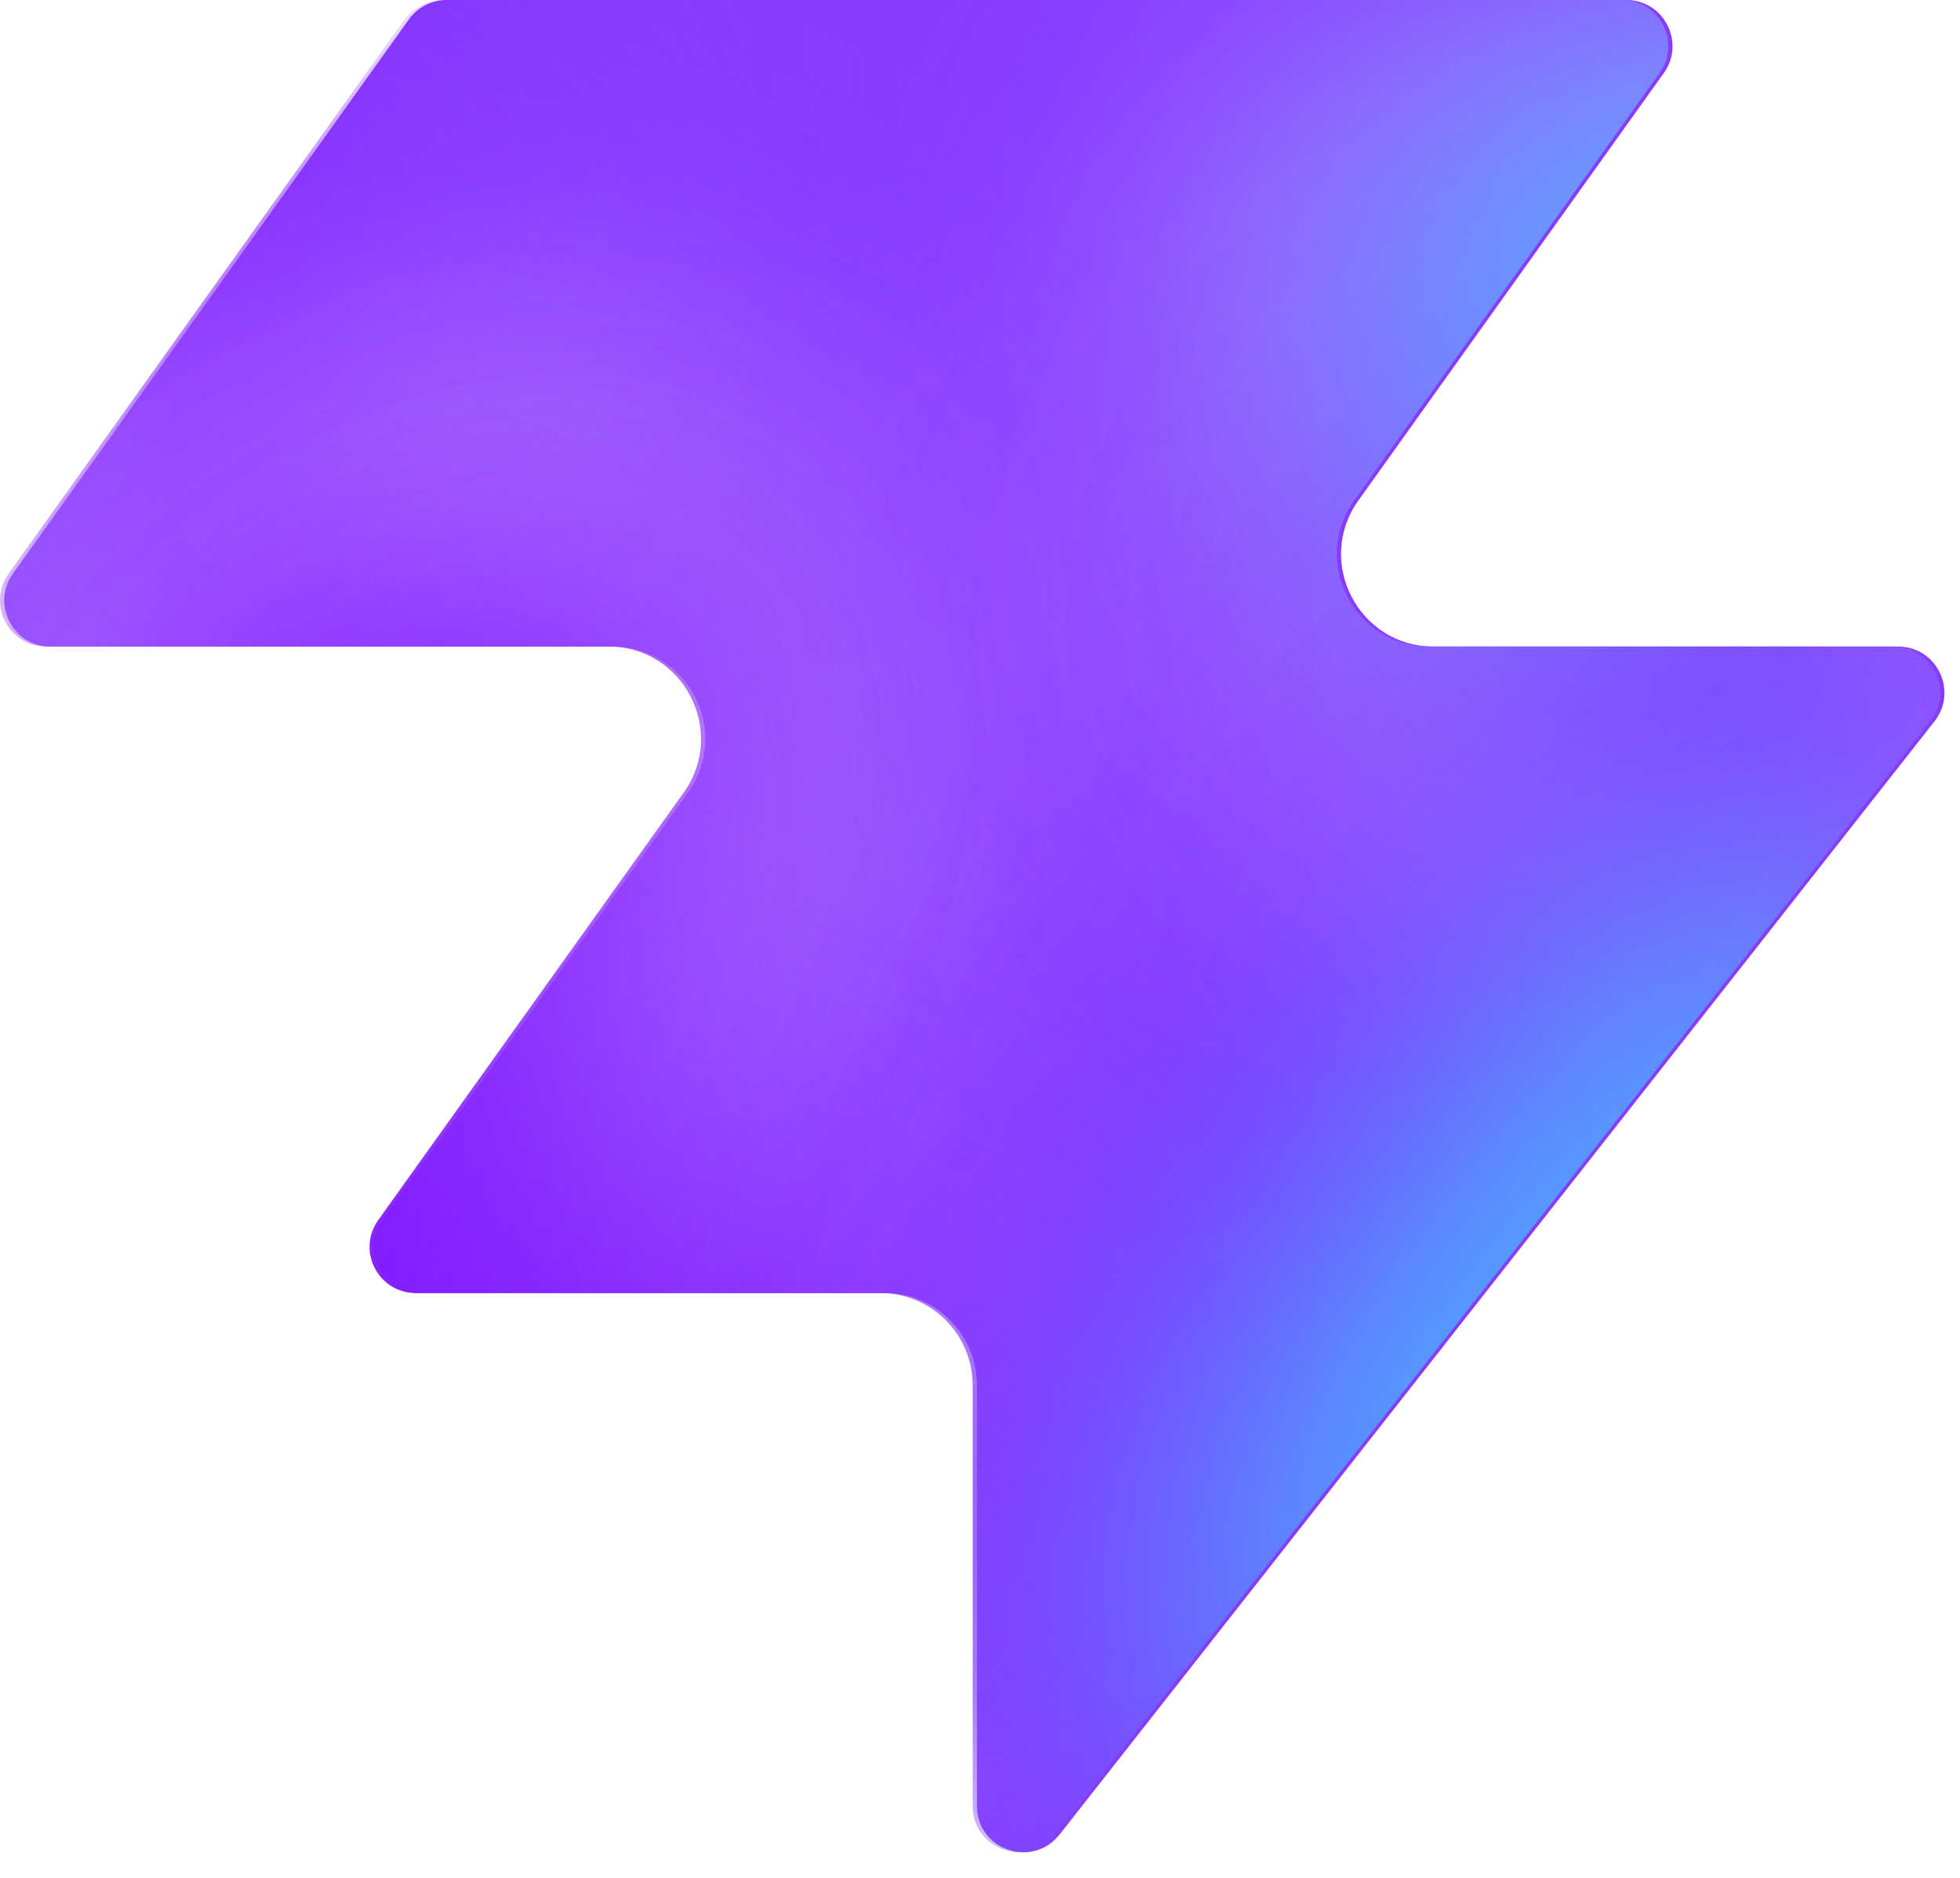
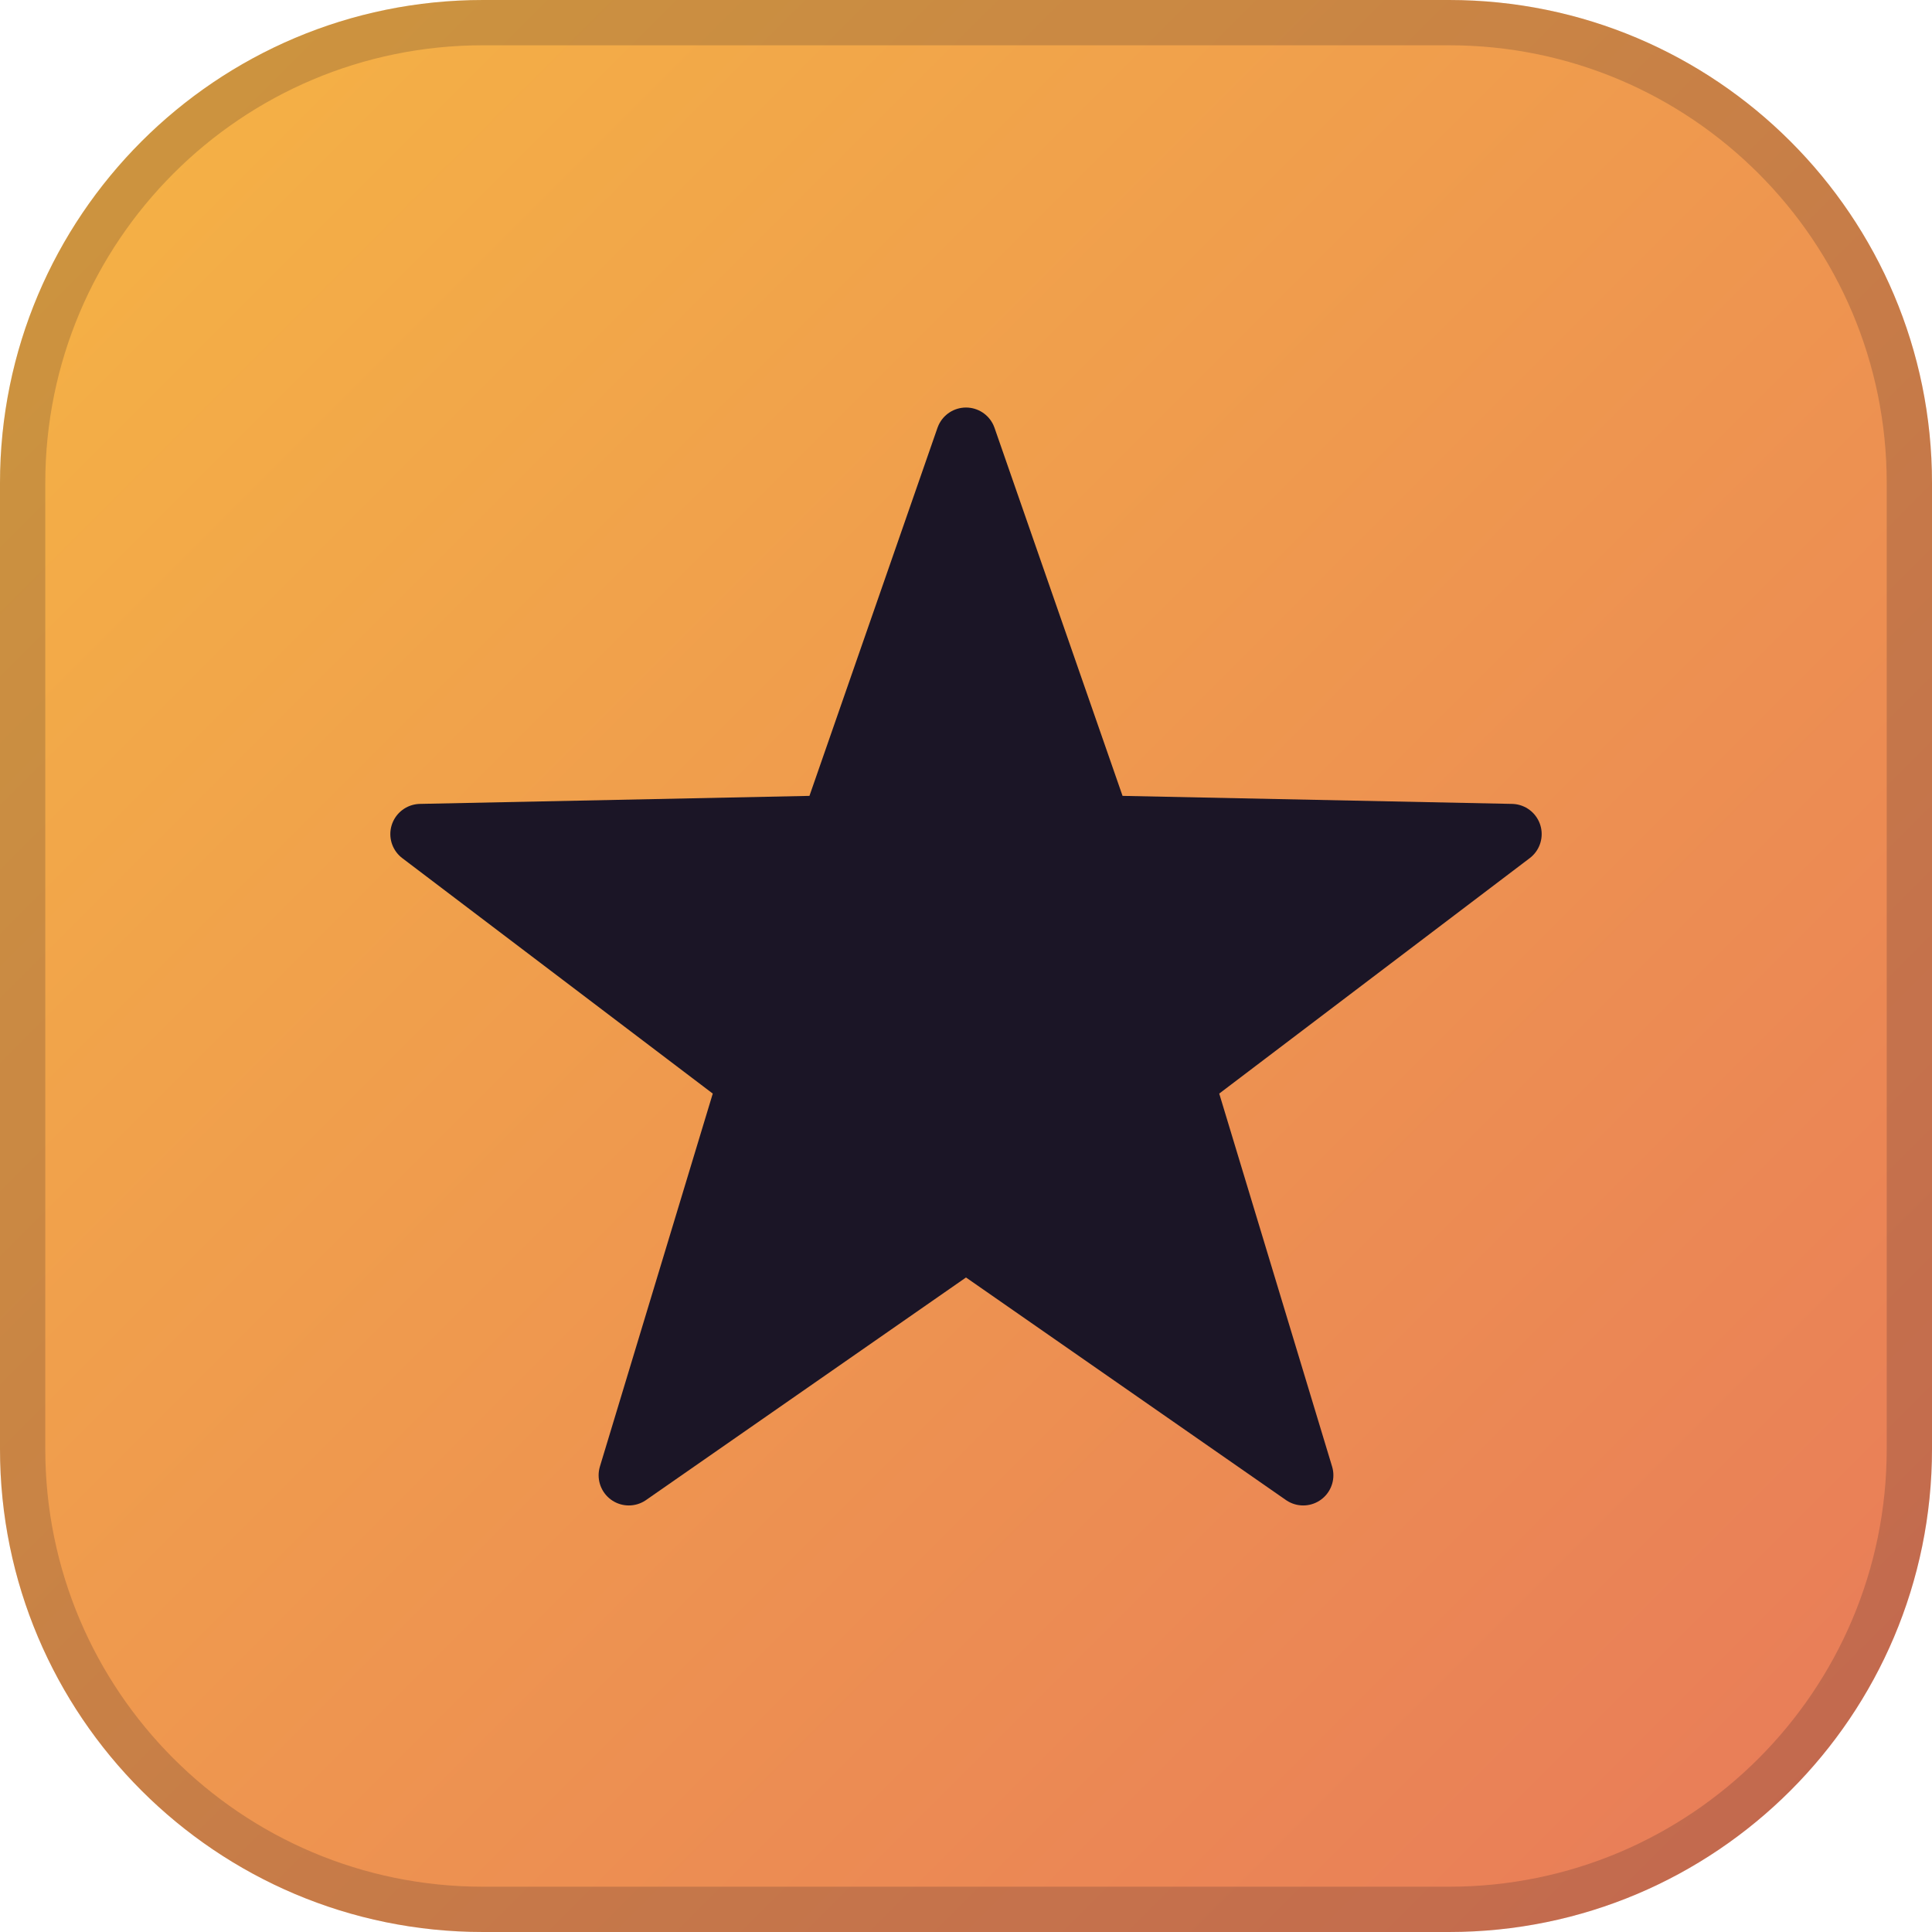
- <svg xmlns="http://www.w3.org/2000/svg" width="48" height="46" fill="none" viewBox="0 0 48 46">
-   <path fill="#863bff" d="M25.946 44.938c-.664.845-2.021.375-2.021-.698V33.937a2.26 2.26 0 0 0-2.262-2.262H10.287c-.92 0-1.456-1.04-.92-1.788l7.48-10.471c1.07-1.497 0-3.578-1.842-3.578H1.237c-.92 0-1.456-1.04-.92-1.788L10.013.474c.214-.297.556-.474.92-.474h28.894c.92 0 1.456 1.04.92 1.788l-7.48 10.471c-1.07 1.498 0 3.579 1.842 3.579h11.377c.943 0 1.473 1.088.89 1.83L25.947 44.94z" style="fill:#863bff;fill:color(display-p3 .525 .23 1);fill-opacity:1" />
-   <mask id="a" width="48" height="46" x="0" y="0" maskUnits="userSpaceOnUse" style="mask-type:alpha">
-     <path fill="#000" d="M25.842 44.938c-.664.844-2.021.375-2.021-.698V33.937a2.26 2.26 0 0 0-2.262-2.262H10.183c-.92 0-1.456-1.04-.92-1.788l7.48-10.471c1.07-1.498 0-3.579-1.842-3.579H1.133c-.92 0-1.456-1.04-.92-1.787L9.91.473c.214-.297.556-.474.92-.474h28.894c.92 0 1.456 1.04.92 1.788l-7.48 10.471c-1.07 1.498 0 3.578 1.842 3.578h11.377c.943 0 1.473 1.088.89 1.832L25.843 44.94z" style="fill:#000;fill-opacity:1" />
-   </mask>
-   <g mask="url(#a)">
-     <g filter="url(#b)">
-       <ellipse cx="5.508" cy="14.704" fill="#ede6ff" rx="5.508" ry="14.704" style="fill:#ede6ff;fill:color(display-p3 .927 .903 1);fill-opacity:1" transform="matrix(.00324 1 1 -.00324 -4.47 31.516)" />
-     </g>
-     <g filter="url(#c)">
-       <ellipse cx="10.399" cy="29.851" fill="#ede6ff" rx="10.399" ry="29.851" style="fill:#ede6ff;fill:color(display-p3 .927 .903 1);fill-opacity:1" transform="matrix(.00324 1 1 -.00324 -39.328 7.883)" />
-     </g>
-     <g filter="url(#d)">
-       <ellipse cx="5.508" cy="30.487" fill="#7e14ff" rx="5.508" ry="30.487" style="fill:#7e14ff;fill:color(display-p3 .492 .077 1);fill-opacity:1" transform="rotate(89.814 -25.913 -14.639)scale(1 -1)" />
-     </g>
-     <g filter="url(#e)">
-       <ellipse cx="5.508" cy="30.599" fill="#7e14ff" rx="5.508" ry="30.599" style="fill:#7e14ff;fill:color(display-p3 .492 .077 1);fill-opacity:1" transform="rotate(89.814 -32.644 -3.334)scale(1 -1)" />
-     </g>
-     <g filter="url(#f)">
-       <ellipse cx="5.508" cy="30.599" fill="#7e14ff" rx="5.508" ry="30.599" style="fill:#7e14ff;fill:color(display-p3 .492 .077 1);fill-opacity:1" transform="matrix(.00324 1 1 -.00324 -34.34 30.47)" />
-     </g>
-     <g filter="url(#g)">
-       <ellipse cx="14.072" cy="22.078" fill="#ede6ff" rx="14.072" ry="22.078" style="fill:#ede6ff;fill:color(display-p3 .927 .903 1);fill-opacity:1" transform="rotate(93.35 24.506 48.493)scale(-1 1)" />
-     </g>
-     <g filter="url(#h)">
-       <ellipse cx="3.47" cy="21.501" fill="#7e14ff" rx="3.47" ry="21.501" style="fill:#7e14ff;fill:color(display-p3 .492 .077 1);fill-opacity:1" transform="rotate(89.009 28.708 47.59)scale(-1 1)" />
-     </g>
-     <g filter="url(#i)">
-       <ellipse cx="3.47" cy="21.501" fill="#7e14ff" rx="3.47" ry="21.501" style="fill:#7e14ff;fill:color(display-p3 .492 .077 1);fill-opacity:1" transform="rotate(89.009 28.708 47.59)scale(-1 1)" />
-     </g>
-     <g filter="url(#j)">
-       <ellipse cx=".387" cy="8.972" fill="#7e14ff" rx="4.407" ry="29.108" style="fill:#7e14ff;fill:color(display-p3 .492 .077 1);fill-opacity:1" transform="rotate(39.51 .387 8.972)" />
-     </g>
-     <g filter="url(#k)">
-       <ellipse cx="47.523" cy="-6.092" fill="#7e14ff" rx="4.407" ry="29.108" style="fill:#7e14ff;fill:color(display-p3 .492 .077 1);fill-opacity:1" transform="rotate(37.892 47.523 -6.092)" />
-     </g>
-     <g filter="url(#l)">
-       <ellipse cx="41.412" cy="6.333" fill="#47bfff" rx="5.971" ry="9.665" style="fill:#47bfff;fill:color(display-p3 .28 .748 1);fill-opacity:1" transform="rotate(37.892 41.412 6.333)" />
-     </g>
-     <g filter="url(#m)">
-       <ellipse cx="-1.879" cy="38.332" fill="#7e14ff" rx="4.407" ry="29.108" style="fill:#7e14ff;fill:color(display-p3 .492 .077 1);fill-opacity:1" transform="rotate(37.892 -1.88 38.332)" />
-     </g>
-     <g filter="url(#n)">
-       <ellipse cx="-1.879" cy="38.332" fill="#7e14ff" rx="4.407" ry="29.108" style="fill:#7e14ff;fill:color(display-p3 .492 .077 1);fill-opacity:1" transform="rotate(37.892 -1.88 38.332)" />
-     </g>
-     <g filter="url(#o)">
-       <ellipse cx="35.651" cy="29.907" fill="#7e14ff" rx="4.407" ry="29.108" style="fill:#7e14ff;fill:color(display-p3 .492 .077 1);fill-opacity:1" transform="rotate(37.892 35.651 29.907)" />
-     </g>
-     <g filter="url(#p)">
-       <ellipse cx="38.418" cy="32.4" fill="#47bfff" rx="5.971" ry="15.297" style="fill:#47bfff;fill:color(display-p3 .28 .748 1);fill-opacity:1" transform="rotate(37.892 38.418 32.4)" />
-     </g>
-   </g>
+ <svg xmlns="http://www.w3.org/2000/svg" viewBox="0 0 64 64" width="64" height="64">
  <defs>
-     <filter id="b" width="60.045" height="41.654" x="-19.77" y="16.149" color-interpolation-filters="sRGB" filterUnits="userSpaceOnUse">
-       <feFlood flood-opacity="0" result="BackgroundImageFix" />
-       <feBlend in="SourceGraphic" in2="BackgroundImageFix" result="shape" />
-       <feGaussianBlur result="effect1_foregroundBlur_2002_17158" stdDeviation="7.659" />
-     </filter>
-     <filter id="c" width="90.34" height="51.437" x="-54.613" y="-7.533" color-interpolation-filters="sRGB" filterUnits="userSpaceOnUse">
-       <feFlood flood-opacity="0" result="BackgroundImageFix" />
-       <feBlend in="SourceGraphic" in2="BackgroundImageFix" result="shape" />
-       <feGaussianBlur result="effect1_foregroundBlur_2002_17158" stdDeviation="7.659" />
-     </filter>
-     <filter id="d" width="79.355" height="29.4" x="-49.64" y="2.03" color-interpolation-filters="sRGB" filterUnits="userSpaceOnUse">
-       <feFlood flood-opacity="0" result="BackgroundImageFix" />
-       <feBlend in="SourceGraphic" in2="BackgroundImageFix" result="shape" />
-       <feGaussianBlur result="effect1_foregroundBlur_2002_17158" stdDeviation="4.596" />
-     </filter>
-     <filter id="e" width="79.579" height="29.4" x="-45.045" y="20.029" color-interpolation-filters="sRGB" filterUnits="userSpaceOnUse">
-       <feFlood flood-opacity="0" result="BackgroundImageFix" />
-       <feBlend in="SourceGraphic" in2="BackgroundImageFix" result="shape" />
-       <feGaussianBlur result="effect1_foregroundBlur_2002_17158" stdDeviation="4.596" />
-     </filter>
-     <filter id="f" width="79.579" height="29.4" x="-43.513" y="21.178" color-interpolation-filters="sRGB" filterUnits="userSpaceOnUse">
-       <feFlood flood-opacity="0" result="BackgroundImageFix" />
-       <feBlend in="SourceGraphic" in2="BackgroundImageFix" result="shape" />
-       <feGaussianBlur result="effect1_foregroundBlur_2002_17158" stdDeviation="4.596" />
-     </filter>
-     <filter id="g" width="74.749" height="58.852" x="15.756" y="-17.901" color-interpolation-filters="sRGB" filterUnits="userSpaceOnUse">
-       <feFlood flood-opacity="0" result="BackgroundImageFix" />
-       <feBlend in="SourceGraphic" in2="BackgroundImageFix" result="shape" />
-       <feGaussianBlur result="effect1_foregroundBlur_2002_17158" stdDeviation="7.659" />
-     </filter>
-     <filter id="h" width="61.377" height="25.362" x="23.548" y="2.284" color-interpolation-filters="sRGB" filterUnits="userSpaceOnUse">
-       <feFlood flood-opacity="0" result="BackgroundImageFix" />
-       <feBlend in="SourceGraphic" in2="BackgroundImageFix" result="shape" />
-       <feGaussianBlur result="effect1_foregroundBlur_2002_17158" stdDeviation="4.596" />
-     </filter>
-     <filter id="i" width="61.377" height="25.362" x="23.548" y="2.284" color-interpolation-filters="sRGB" filterUnits="userSpaceOnUse">
-       <feFlood flood-opacity="0" result="BackgroundImageFix" />
-       <feBlend in="SourceGraphic" in2="BackgroundImageFix" result="shape" />
-       <feGaussianBlur result="effect1_foregroundBlur_2002_17158" stdDeviation="4.596" />
-     </filter>
-     <filter id="j" width="56.045" height="63.649" x="-27.636" y="-22.853" color-interpolation-filters="sRGB" filterUnits="userSpaceOnUse">
-       <feFlood flood-opacity="0" result="BackgroundImageFix" />
-       <feBlend in="SourceGraphic" in2="BackgroundImageFix" result="shape" />
-       <feGaussianBlur result="effect1_foregroundBlur_2002_17158" stdDeviation="4.596" />
-     </filter>
-     <filter id="k" width="54.814" height="64.646" x="20.116" y="-38.415" color-interpolation-filters="sRGB" filterUnits="userSpaceOnUse">
-       <feFlood flood-opacity="0" result="BackgroundImageFix" />
-       <feBlend in="SourceGraphic" in2="BackgroundImageFix" result="shape" />
-       <feGaussianBlur result="effect1_foregroundBlur_2002_17158" stdDeviation="4.596" />
-     </filter>
-     <filter id="l" width="33.541" height="35.313" x="24.641" y="-11.323" color-interpolation-filters="sRGB" filterUnits="userSpaceOnUse">
-       <feFlood flood-opacity="0" result="BackgroundImageFix" />
-       <feBlend in="SourceGraphic" in2="BackgroundImageFix" result="shape" />
-       <feGaussianBlur result="effect1_foregroundBlur_2002_17158" stdDeviation="4.596" />
-     </filter>
-     <filter id="m" width="54.814" height="64.646" x="-29.286" y="6.009" color-interpolation-filters="sRGB" filterUnits="userSpaceOnUse">
-       <feFlood flood-opacity="0" result="BackgroundImageFix" />
-       <feBlend in="SourceGraphic" in2="BackgroundImageFix" result="shape" />
-       <feGaussianBlur result="effect1_foregroundBlur_2002_17158" stdDeviation="4.596" />
-     </filter>
-     <filter id="n" width="54.814" height="64.646" x="-29.286" y="6.009" color-interpolation-filters="sRGB" filterUnits="userSpaceOnUse">
-       <feFlood flood-opacity="0" result="BackgroundImageFix" />
-       <feBlend in="SourceGraphic" in2="BackgroundImageFix" result="shape" />
-       <feGaussianBlur result="effect1_foregroundBlur_2002_17158" stdDeviation="4.596" />
-     </filter>
-     <filter id="o" width="54.814" height="64.646" x="8.244" y="-2.416" color-interpolation-filters="sRGB" filterUnits="userSpaceOnUse">
-       <feFlood flood-opacity="0" result="BackgroundImageFix" />
-       <feBlend in="SourceGraphic" in2="BackgroundImageFix" result="shape" />
-       <feGaussianBlur result="effect1_foregroundBlur_2002_17158" stdDeviation="4.596" />
-     </filter>
-     <filter id="p" width="39.409" height="43.623" x="18.713" y="10.588" color-interpolation-filters="sRGB" filterUnits="userSpaceOnUse">
-       <feFlood flood-opacity="0" result="BackgroundImageFix" />
-       <feBlend in="SourceGraphic" in2="BackgroundImageFix" result="shape" />
-       <feGaussianBlur result="effect1_foregroundBlur_2002_17158" stdDeviation="4.596" />
-     </filter>
+     <linearGradient id="vv-g" x1="0" y1="0" x2="64" y2="64" gradientUnits="userSpaceOnUse">
+       <stop offset="0" stop-color="#F5B544" />
+       <stop offset="1" stop-color="#E8795A" />
+     </linearGradient>
  </defs>
+   <rect width="64" height="64" rx="16" fill="url(#vv-g)" />
+   <rect x="0.75" y="0.75" width="62.5" height="62.5" rx="15.25" fill="none" stroke="#1B1526" stroke-opacity="0.18" stroke-width="1.5" />
+   <path d="M32 14.5 36.47 27.35 50.07 27.63 39.23 35.85 43.17 48.87 32 41.1 20.83 48.87 24.77 35.85 13.93 27.63 27.53 27.35Z" fill="#1B1526" stroke="#1B1526" stroke-width="2" stroke-linejoin="round" />
</svg>
